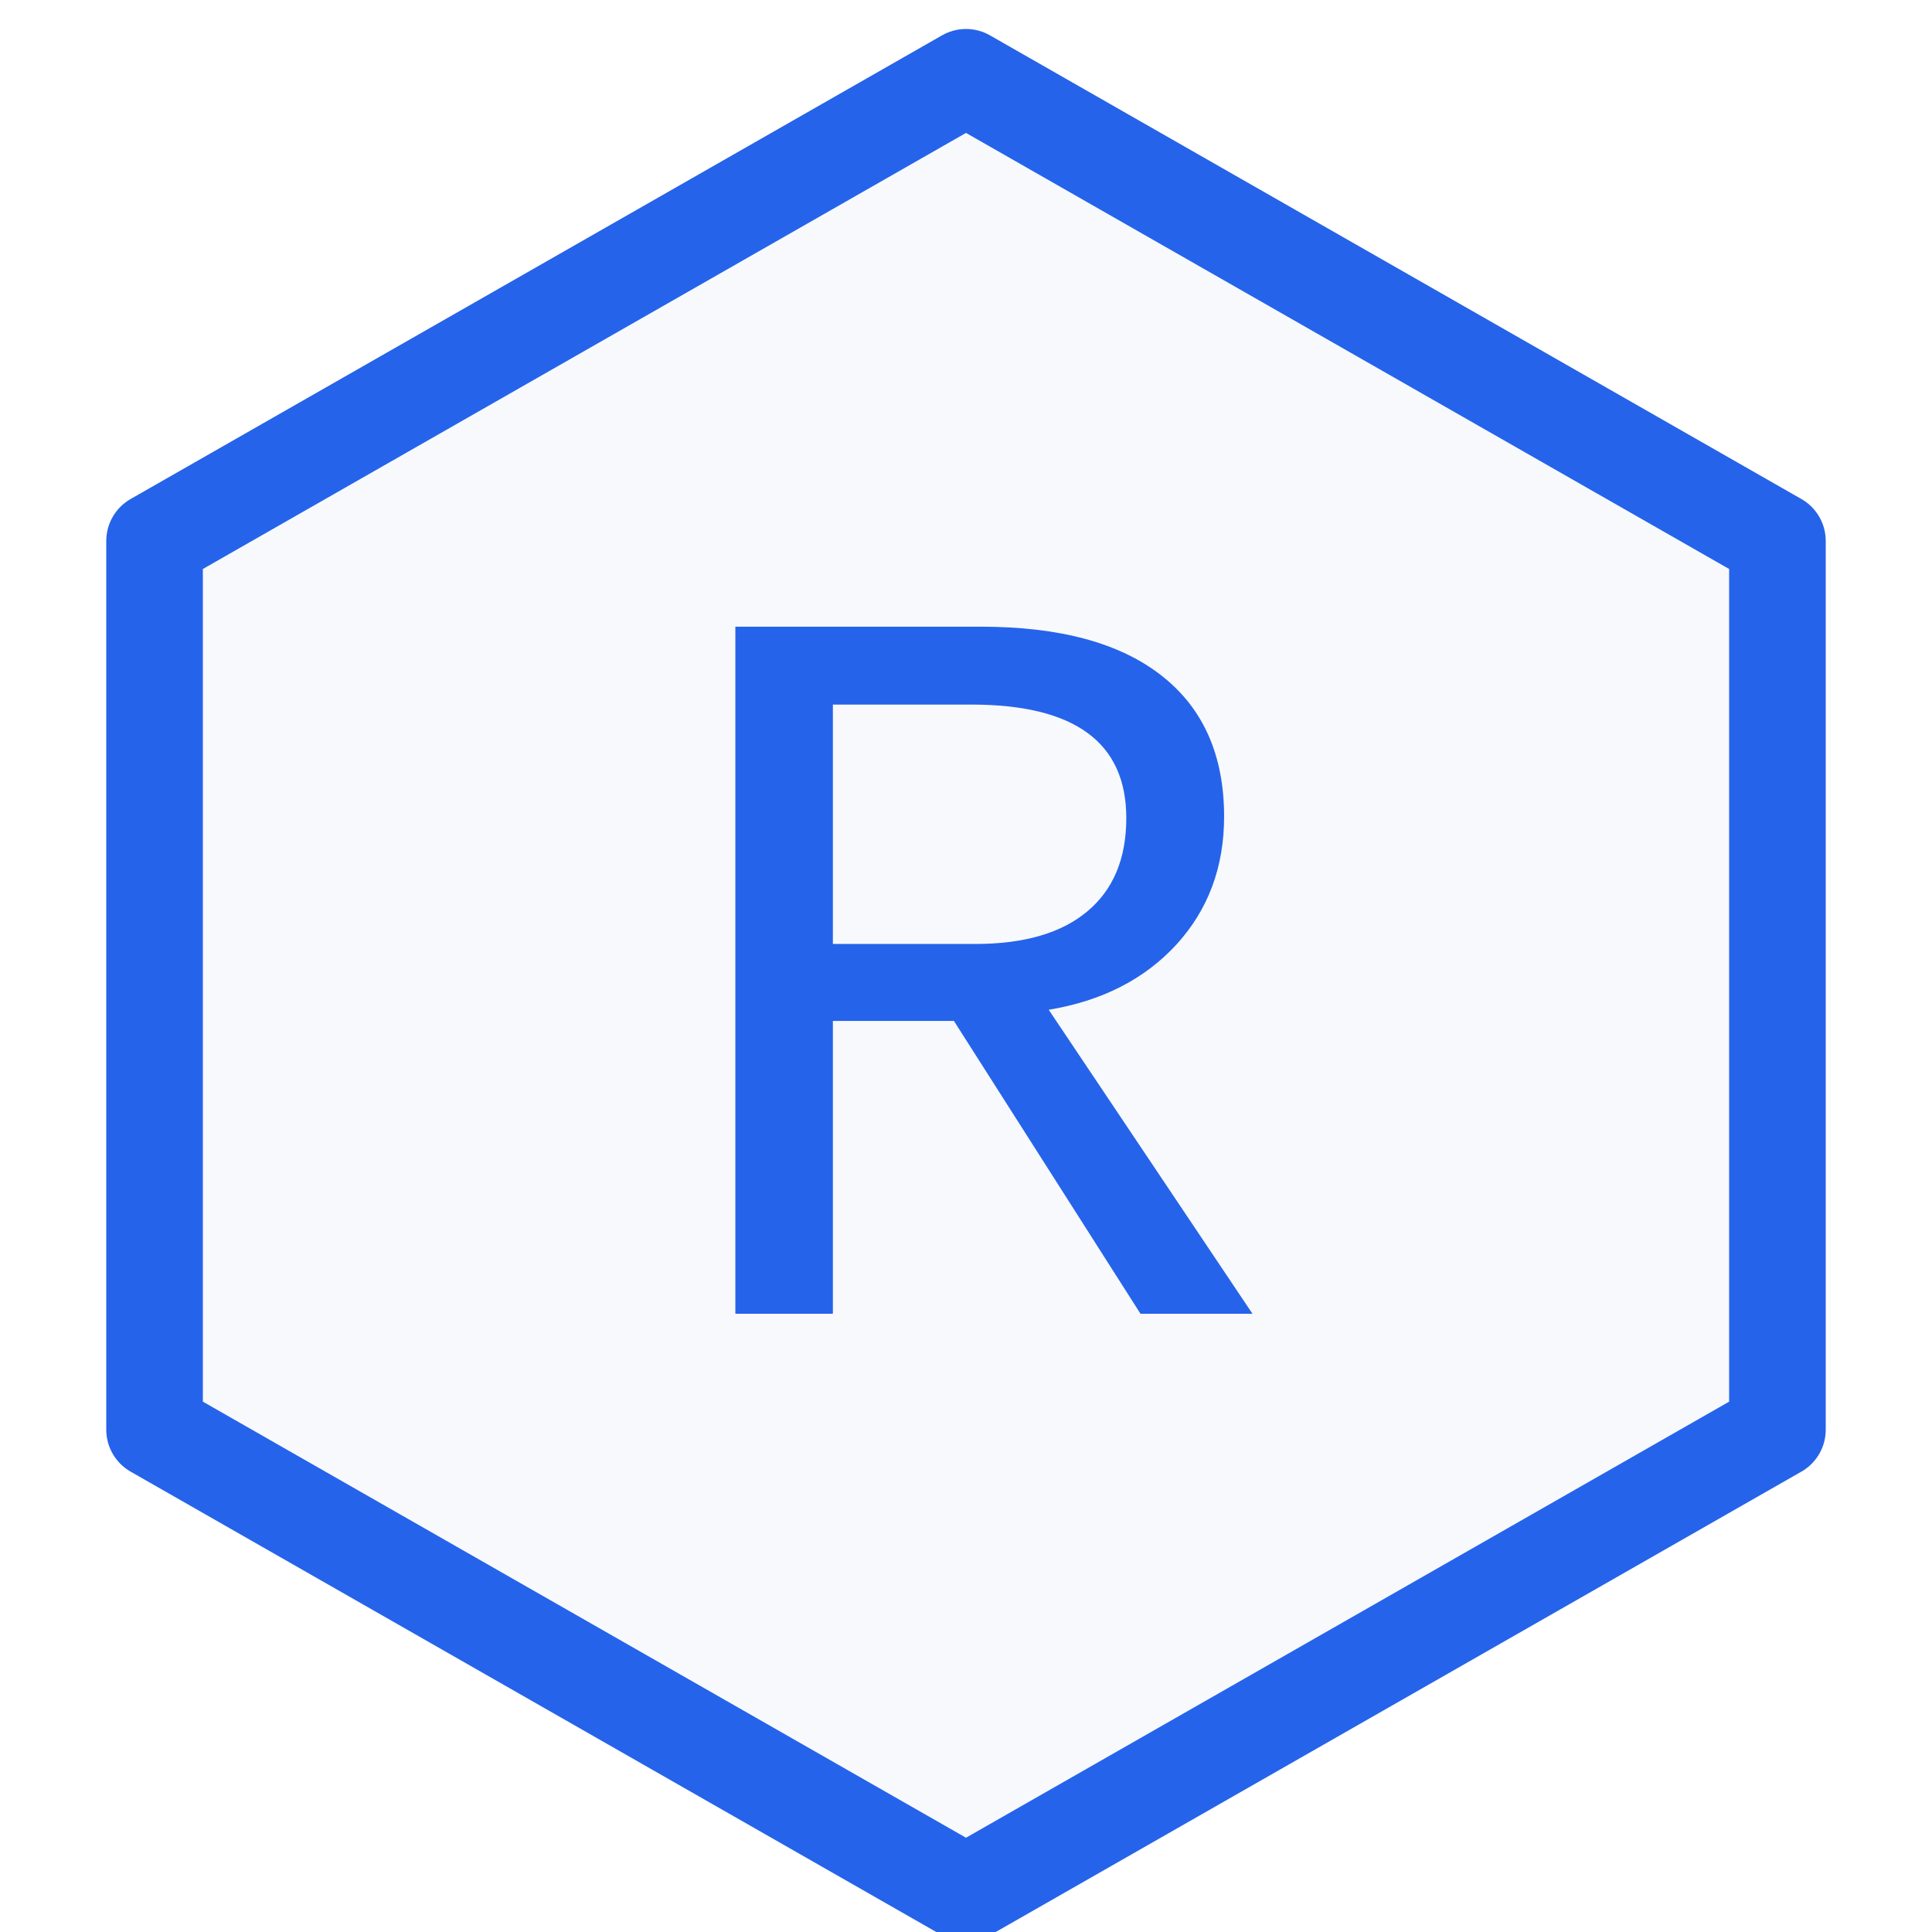
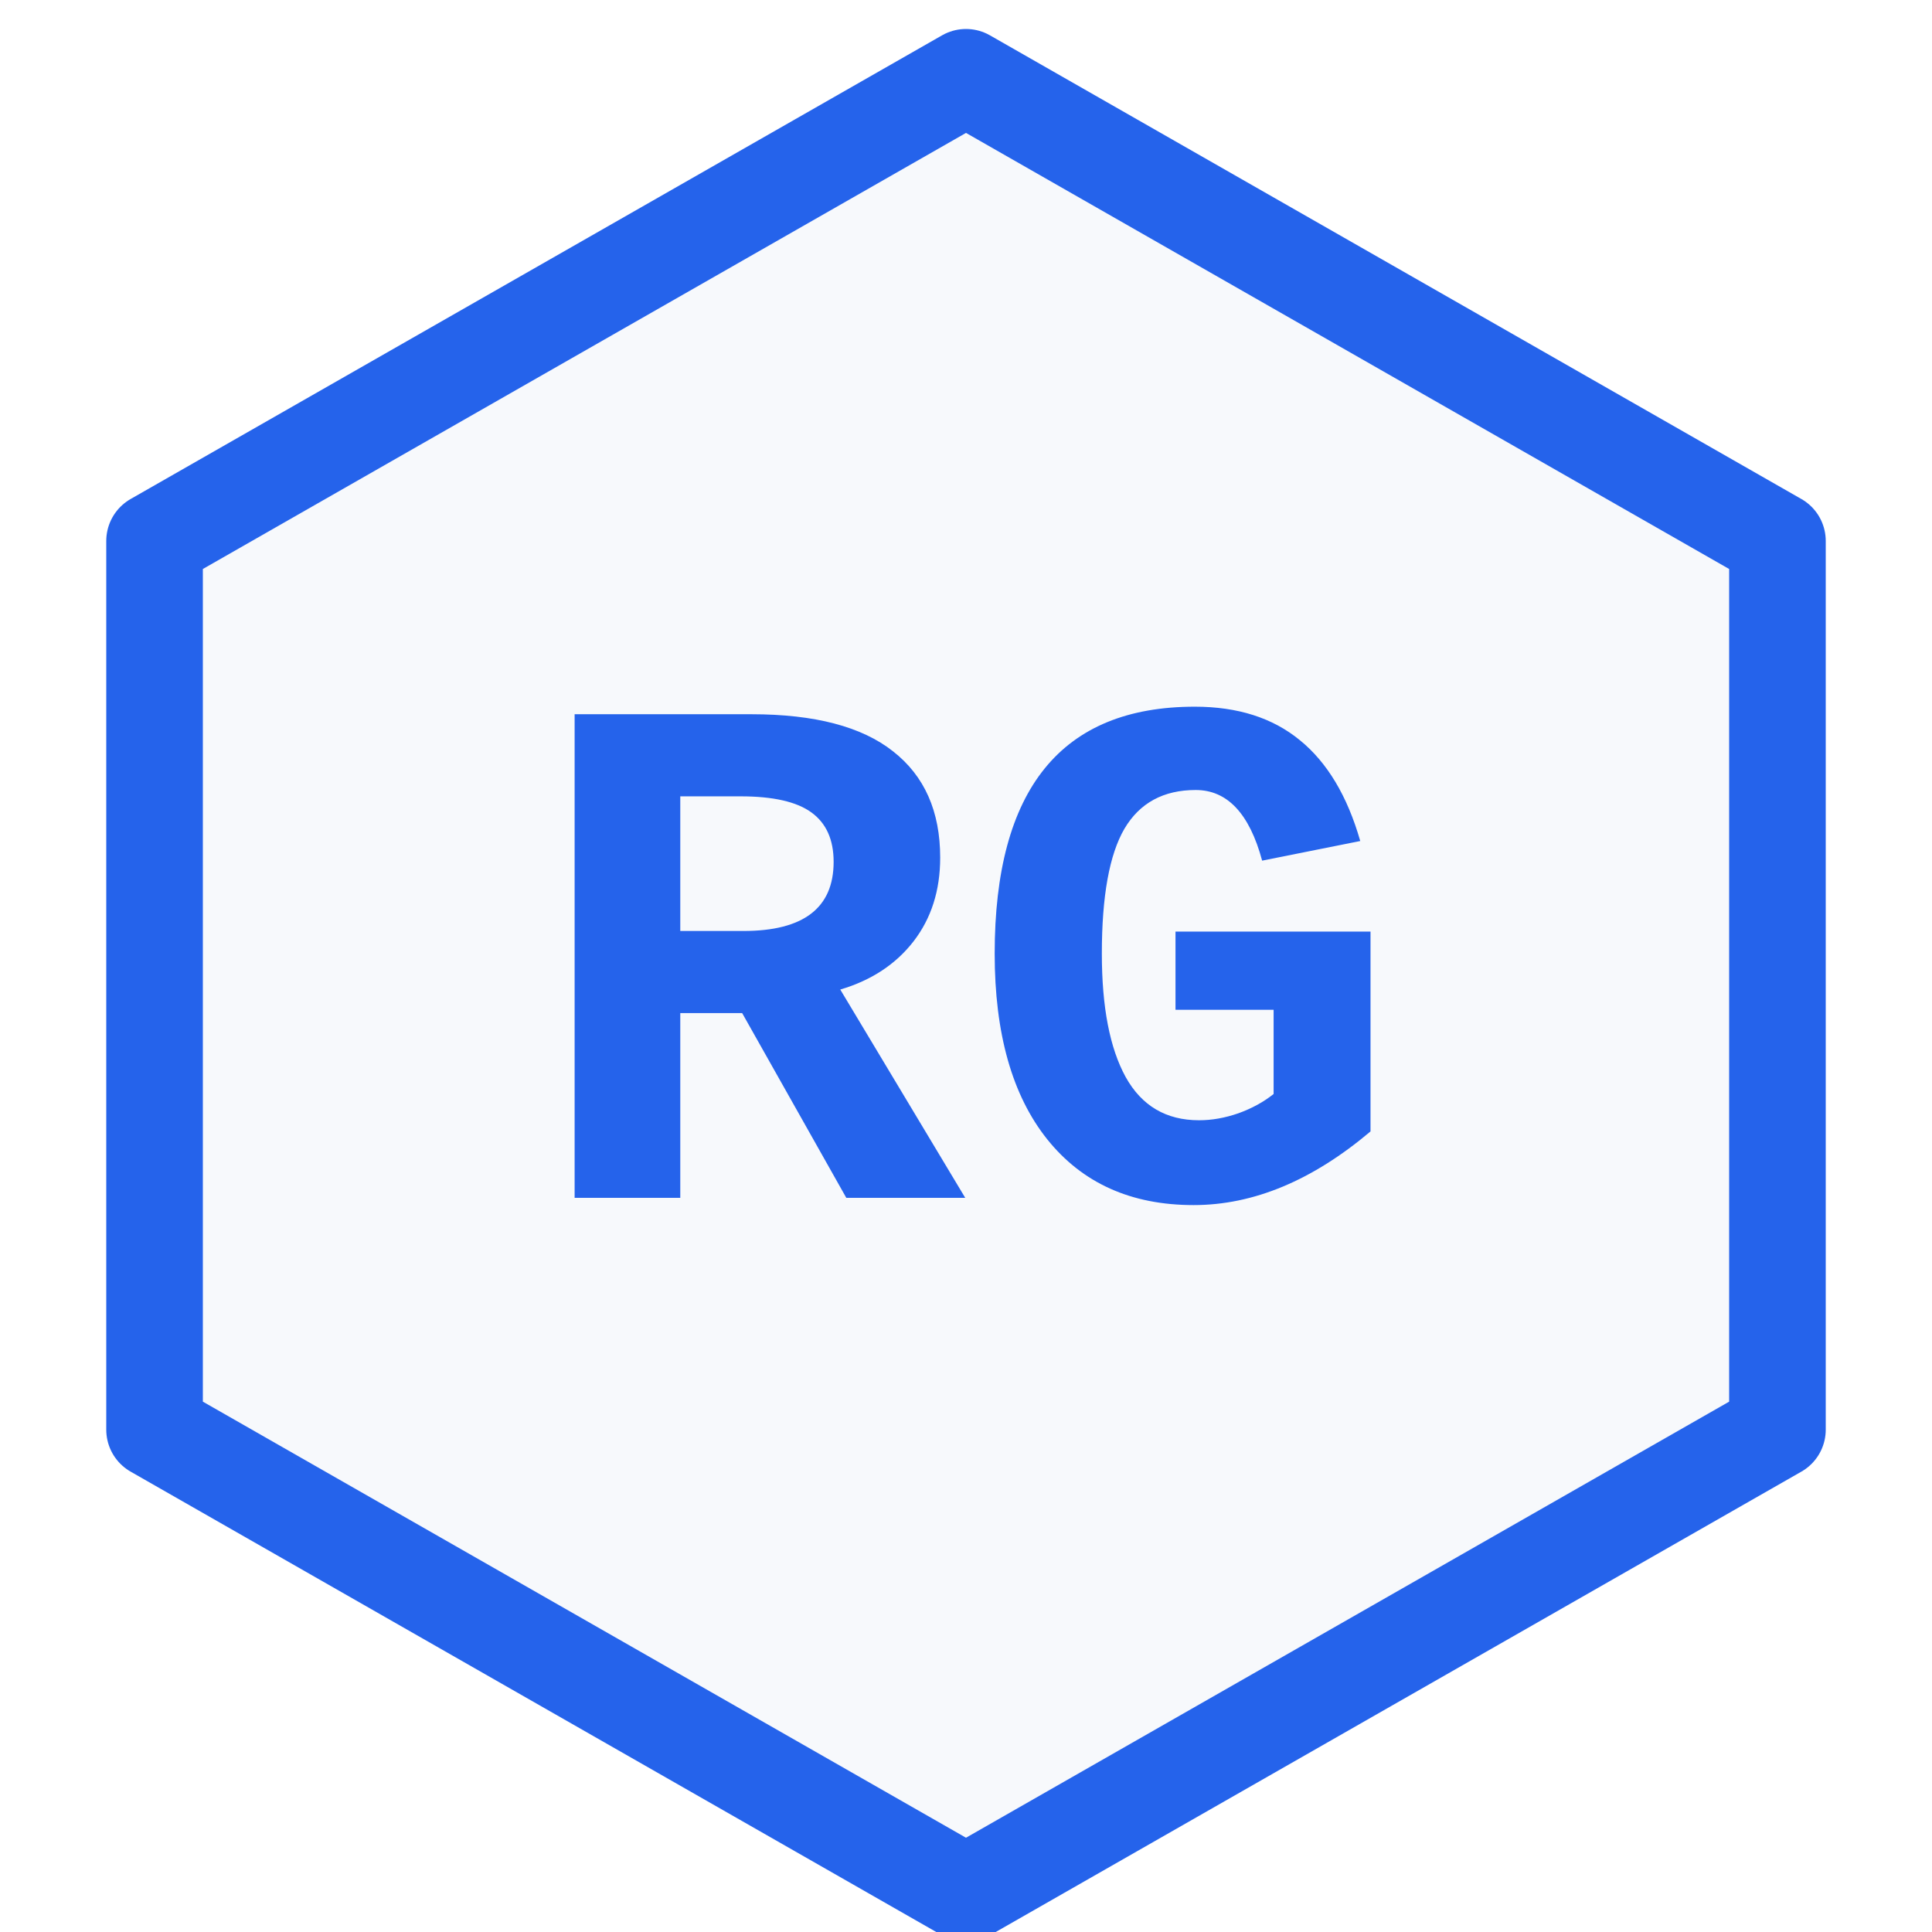
<svg xmlns="http://www.w3.org/2000/svg" viewBox="0 0 100 100">
  <style>
    .mark {
      fill: #f7f9fc;
      stroke: #2563eb;
    }

    .letter {
      fill: #2563eb;
    }

    @media (prefers-color-scheme: dark) {
      .mark {
        fill: #0d1422;
        stroke: #7aa2ff;
      }

      .letter {
        fill: #7aa2ff;
      }
    }
  </style>
  <polygon class="mark" points="50 4 92 28 92 74 50 98 8 74 8 28" stroke-width="5" stroke-linecap="round" stroke-linejoin="round" />
-   <text class="letter" x="50" y="68" font-family="Lucida Console, Courier New, monospace" font-size="54" text-anchor="middle">R</text>
+   <text class="letter" x="50" y="62" font-family="Lucida Console, Courier New, monospace" font-size="38" font-weight="700" text-anchor="middle">RG</text>
</svg>
